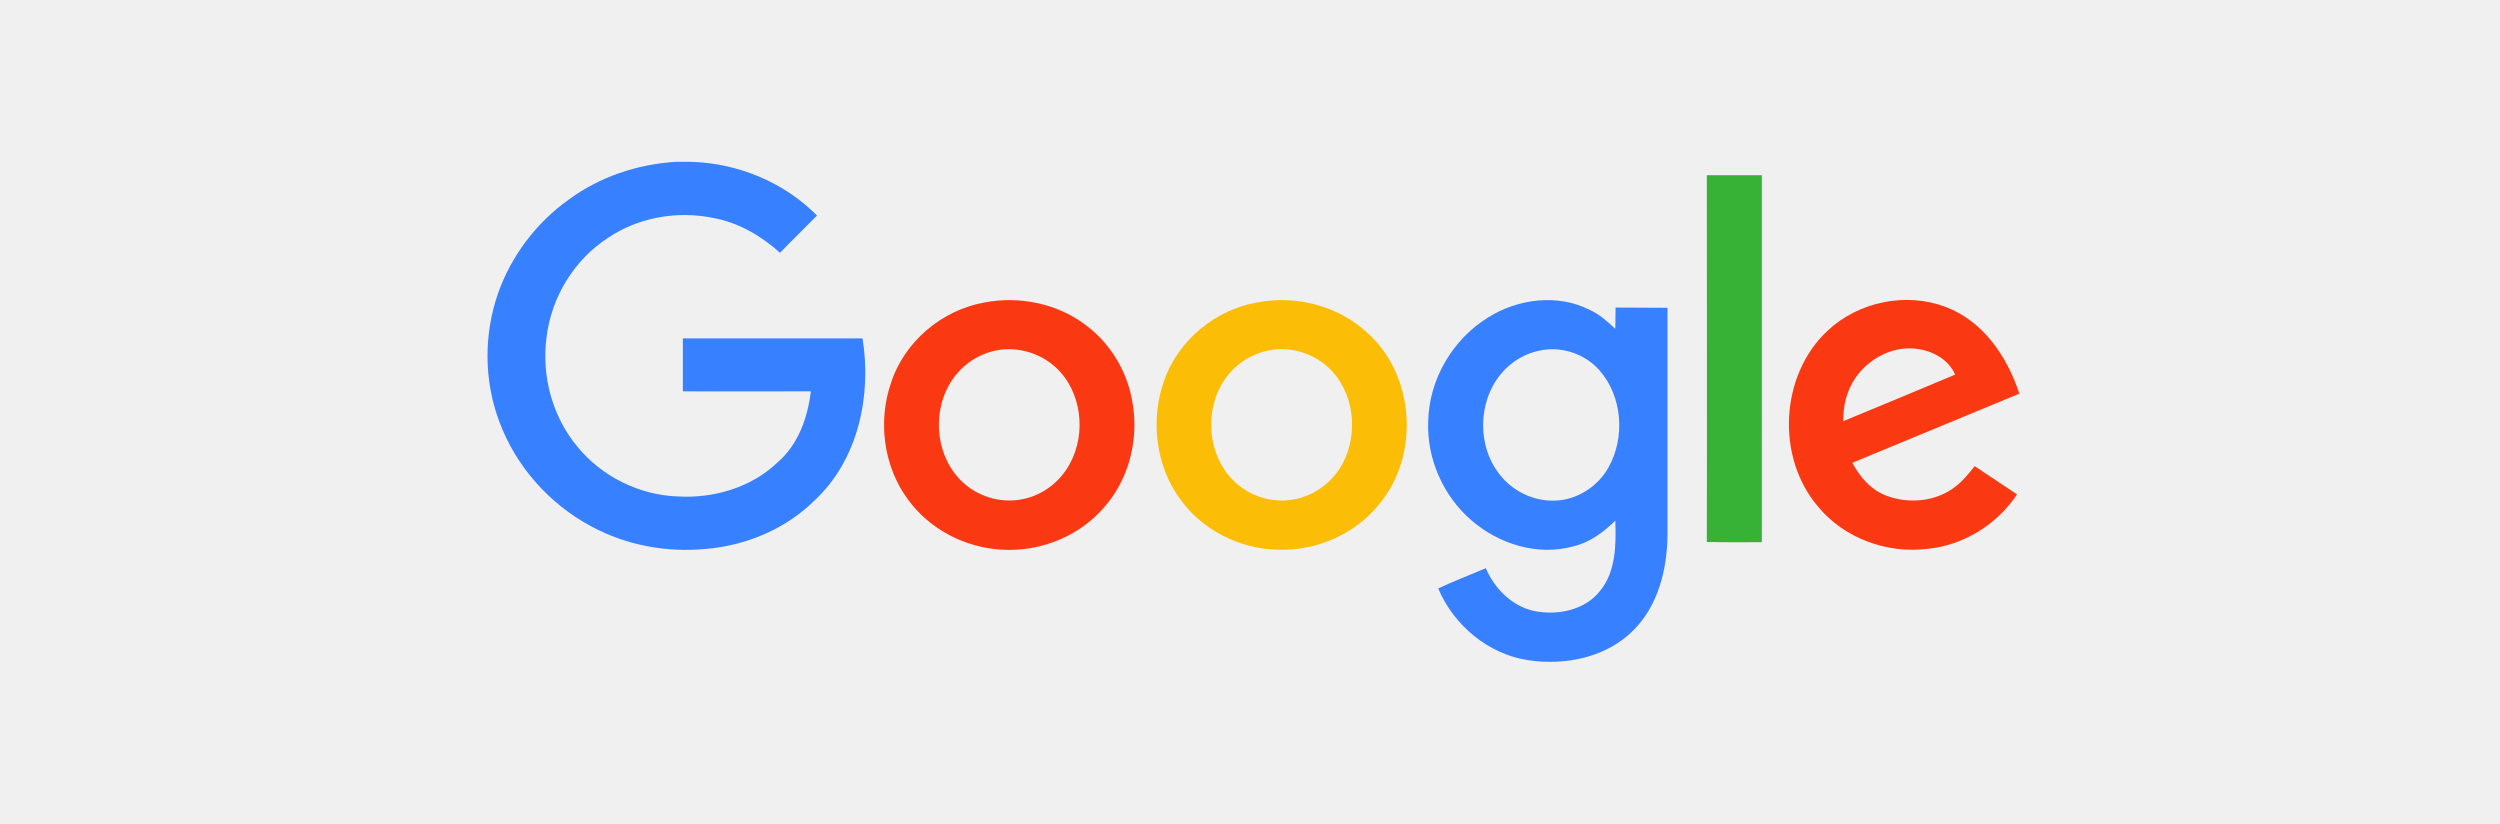
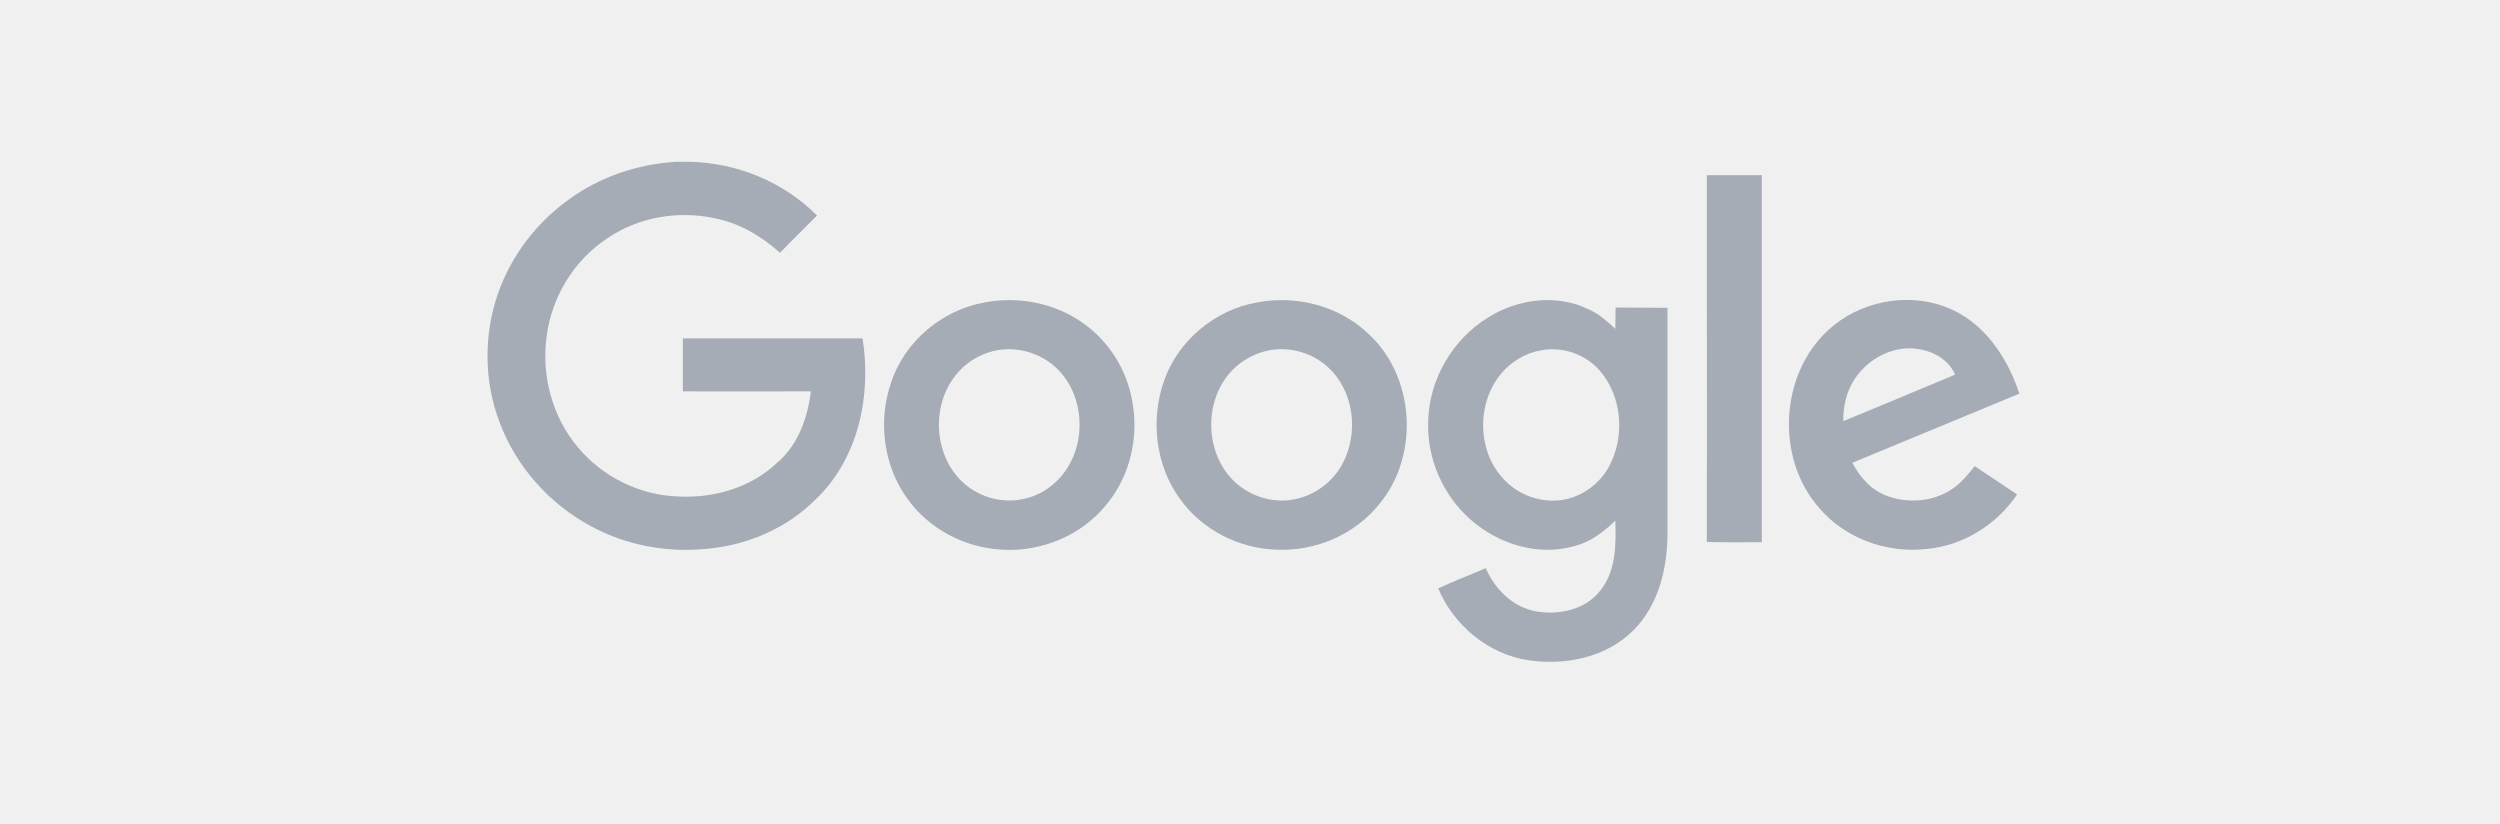
<svg xmlns="http://www.w3.org/2000/svg" width="170" height="56" viewBox="0 0 170 56" fill="none">
  <g clip-path="url(#clip0_240_383)">
-     <path d="M45.98 11.003H46.906C50.122 11.073 53.285 12.366 55.557 14.656C54.718 15.512 53.862 16.334 53.04 17.19C51.765 16.037 50.227 15.145 48.549 14.831C46.067 14.306 43.393 14.778 41.313 16.194C39.041 17.68 37.503 20.196 37.171 22.888C36.804 25.544 37.555 28.341 39.285 30.403C40.946 32.413 43.48 33.672 46.102 33.759C48.549 33.899 51.1 33.147 52.883 31.434C54.281 30.228 54.928 28.393 55.138 26.61C52.236 26.61 49.335 26.628 46.434 26.61V23.01H58.651C59.28 26.873 58.371 31.225 55.435 33.986C53.477 35.944 50.768 37.097 48.007 37.324C45.333 37.587 42.571 37.08 40.194 35.786C37.346 34.266 35.073 31.697 33.955 28.673C32.906 25.894 32.889 22.748 33.867 19.951C34.759 17.4 36.472 15.145 38.674 13.572C40.789 12.017 43.358 11.16 45.98 11.003Z" fill="#3780FF" />
-     <path d="M116.064 11.912H119.805V36.87C118.564 36.87 117.305 36.887 116.064 36.852C116.082 28.55 116.064 20.231 116.064 11.912Z" fill="#38B137" />
-     <path d="M66.969 20.563C69.276 20.126 71.776 20.616 73.681 21.996C75.411 23.22 76.617 25.142 76.984 27.24C77.456 29.669 76.862 32.326 75.289 34.248C73.593 36.398 70.814 37.551 68.105 37.377C65.624 37.237 63.212 35.996 61.744 33.969C60.083 31.732 59.681 28.655 60.59 26.034C61.499 23.22 64.068 21.07 66.969 20.563ZM67.494 23.884C66.55 24.129 65.676 24.671 65.047 25.439C63.352 27.467 63.456 30.77 65.326 32.658C66.393 33.741 68.001 34.248 69.486 33.951C70.867 33.706 72.073 32.78 72.737 31.557C73.891 29.477 73.558 26.61 71.793 24.985C70.657 23.936 68.997 23.5 67.494 23.884Z" fill="#FA3913" />
-     <path d="M85.495 20.563C88.134 20.056 91.018 20.791 92.993 22.643C96.209 25.527 96.558 30.927 93.814 34.248C92.154 36.346 89.463 37.499 86.806 37.377C84.272 37.307 81.772 36.048 80.269 33.969C78.574 31.679 78.207 28.533 79.168 25.859C80.129 23.133 82.646 21.053 85.495 20.563ZM86.019 23.884C85.076 24.129 84.202 24.671 83.573 25.422C81.895 27.415 81.965 30.665 83.765 32.57C84.831 33.706 86.491 34.266 88.029 33.951C89.393 33.689 90.616 32.78 91.28 31.557C92.416 29.459 92.084 26.593 90.302 24.968C89.165 23.919 87.505 23.5 86.019 23.884Z" fill="#FCBD06" />
-     <path d="M101.208 21.577C103.218 20.319 105.892 19.969 108.059 21.053C108.741 21.35 109.3 21.857 109.842 22.363C109.859 21.892 109.842 21.402 109.859 20.913C111.03 20.93 112.201 20.913 113.39 20.93V36.346C113.372 38.67 112.778 41.134 111.1 42.83C109.265 44.7 106.451 45.277 103.917 44.892C101.208 44.49 98.848 42.515 97.8 40.016C98.848 39.509 99.95 39.107 101.033 38.635C101.645 40.068 102.886 41.292 104.441 41.571C105.997 41.851 107.797 41.467 108.811 40.173C109.894 38.845 109.894 37.027 109.842 35.402C109.038 36.188 108.112 36.887 106.993 37.15C104.564 37.831 101.89 36.992 100.019 35.349C98.132 33.706 97.013 31.172 97.118 28.655C97.171 25.807 98.778 23.063 101.208 21.577ZM104.826 23.814C103.76 23.989 102.763 24.583 102.082 25.405C100.439 27.362 100.439 30.491 102.099 32.413C103.043 33.549 104.564 34.178 106.032 34.021C107.412 33.881 108.688 33.007 109.37 31.801C110.523 29.756 110.331 26.978 108.776 25.195C107.814 24.094 106.276 23.552 104.826 23.814Z" fill="#3780FF" />
-     <path d="M124.296 22.468C126.394 20.511 129.627 19.847 132.319 20.878C134.87 21.839 136.496 24.268 137.317 26.768C133.525 28.341 129.75 29.896 125.957 31.469C126.481 32.465 127.285 33.374 128.369 33.741C129.889 34.283 131.707 34.091 132.983 33.077C133.49 32.693 133.892 32.186 134.276 31.697C135.238 32.343 136.199 32.972 137.16 33.619C135.797 35.664 133.507 37.097 131.043 37.324C128.316 37.656 125.415 36.608 123.65 34.475C120.748 31.12 121.028 25.492 124.296 22.468ZM126.167 25.702C125.572 26.558 125.328 27.607 125.345 28.638C127.879 27.589 130.414 26.541 132.948 25.474C132.528 24.496 131.515 23.901 130.484 23.744C128.823 23.447 127.093 24.338 126.167 25.702Z" fill="#FA3913" />
+     <path d="M45.98 11.003H46.906C50.122 11.073 53.285 12.366 55.557 14.656C54.718 15.512 53.862 16.334 53.04 17.19C51.765 16.037 50.227 15.145 48.549 14.831C46.067 14.306 43.393 14.778 41.313 16.194C39.041 17.68 37.503 20.196 37.171 22.888C36.804 25.544 37.555 28.341 39.285 30.403C40.946 32.413 43.48 33.672 46.102 33.759C48.549 33.899 51.1 33.147 52.883 31.434C54.281 30.228 54.928 28.393 55.138 26.61C52.236 26.61 49.335 26.628 46.434 26.61V23.01H58.651C59.28 26.873 58.371 31.225 55.435 33.986C53.477 35.944 50.768 37.097 48.007 37.324C45.333 37.587 42.571 37.08 40.194 35.786C37.346 34.266 35.073 31.697 33.955 28.673C32.906 25.894 32.889 22.748 33.867 19.951C34.759 17.4 36.472 15.145 38.674 13.572C40.789 12.017 43.358 11.16 45.98 11.003Z" fill="#A5ACB5" />
+     <path d="M116.064 11.912H119.805V36.87C118.564 36.87 117.305 36.887 116.064 36.852C116.082 28.55 116.064 20.231 116.064 11.912V11.912Z" fill="#A5ACB5" />
+     <path d="M66.969 20.563C69.276 20.126 71.776 20.616 73.681 21.996C75.411 23.22 76.617 25.142 76.984 27.24C77.456 29.669 76.862 32.326 75.289 34.248C73.593 36.398 70.814 37.551 68.105 37.377C65.624 37.237 63.212 35.996 61.744 33.969C60.083 31.732 59.681 28.655 60.59 26.034C61.499 23.22 64.068 21.07 66.969 20.563V20.563ZM67.494 23.884C66.55 24.129 65.676 24.671 65.047 25.439C63.352 27.467 63.456 30.77 65.326 32.658C66.393 33.741 68.001 34.248 69.486 33.951C70.867 33.706 72.073 32.78 72.737 31.557C73.891 29.477 73.558 26.61 71.793 24.985C70.657 23.936 68.997 23.5 67.494 23.884Z" fill="#A5ACB5" />
+     <path d="M85.495 20.563C88.134 20.056 91.018 20.791 92.993 22.643C96.209 25.527 96.558 30.927 93.814 34.248C92.154 36.346 89.463 37.499 86.806 37.377C84.272 37.307 81.772 36.048 80.269 33.969C78.574 31.679 78.207 28.533 79.168 25.859C80.129 23.133 82.646 21.053 85.495 20.563V20.563ZM86.019 23.884C85.076 24.129 84.202 24.671 83.573 25.422C81.895 27.415 81.965 30.665 83.765 32.57C84.831 33.706 86.491 34.266 88.029 33.951C89.393 33.689 90.616 32.78 91.28 31.557C92.416 29.459 92.084 26.593 90.302 24.968C89.165 23.919 87.505 23.5 86.019 23.884Z" fill="#A5ACB5" />
+     <path d="M101.208 21.577C103.218 20.319 105.892 19.969 108.059 21.053C108.741 21.35 109.3 21.857 109.842 22.363C109.859 21.892 109.842 21.402 109.859 20.913C111.03 20.93 112.201 20.913 113.39 20.93V36.346C113.372 38.67 112.778 41.134 111.1 42.83C109.265 44.7 106.451 45.277 103.917 44.892C101.208 44.49 98.848 42.515 97.8 40.016C98.848 39.509 99.95 39.107 101.033 38.635C101.645 40.068 102.886 41.292 104.441 41.571C105.997 41.851 107.797 41.467 108.811 40.173C109.894 38.845 109.894 37.027 109.842 35.402C109.038 36.188 108.112 36.887 106.993 37.15C104.564 37.831 101.89 36.992 100.019 35.349C98.132 33.706 97.013 31.172 97.118 28.655C97.171 25.807 98.778 23.063 101.208 21.577V21.577ZM104.826 23.814C103.76 23.989 102.763 24.583 102.082 25.405C100.439 27.362 100.439 30.491 102.099 32.413C103.043 33.549 104.564 34.178 106.032 34.021C107.412 33.881 108.688 33.007 109.37 31.801C110.523 29.756 110.331 26.978 108.776 25.195C107.814 24.094 106.276 23.552 104.826 23.814V23.814Z" fill="#A5ACB5" />
+     <path d="M124.296 22.468C126.394 20.511 129.627 19.847 132.319 20.878C134.87 21.839 136.496 24.268 137.317 26.768C133.525 28.341 129.75 29.896 125.957 31.469C126.481 32.465 127.285 33.374 128.369 33.741C129.889 34.283 131.707 34.091 132.983 33.077C133.49 32.693 133.892 32.186 134.276 31.697C135.238 32.343 136.199 32.972 137.16 33.619C135.797 35.664 133.507 37.097 131.043 37.324C128.316 37.656 125.415 36.608 123.65 34.475C120.748 31.12 121.028 25.492 124.296 22.468V22.468ZM126.167 25.702C125.572 26.558 125.328 27.607 125.345 28.638C127.879 27.589 130.414 26.541 132.948 25.474C132.528 24.496 131.515 23.901 130.484 23.744C128.823 23.447 127.093 24.338 126.167 25.702V25.702Z" fill="#A5ACB5" />
  </g>
  <defs>
    <clipPath id="clip0_240_383">
      <rect width="104.167" height="34" fill="white" transform="translate(33.1504 11)" />
    </clipPath>
  </defs>
</svg>
